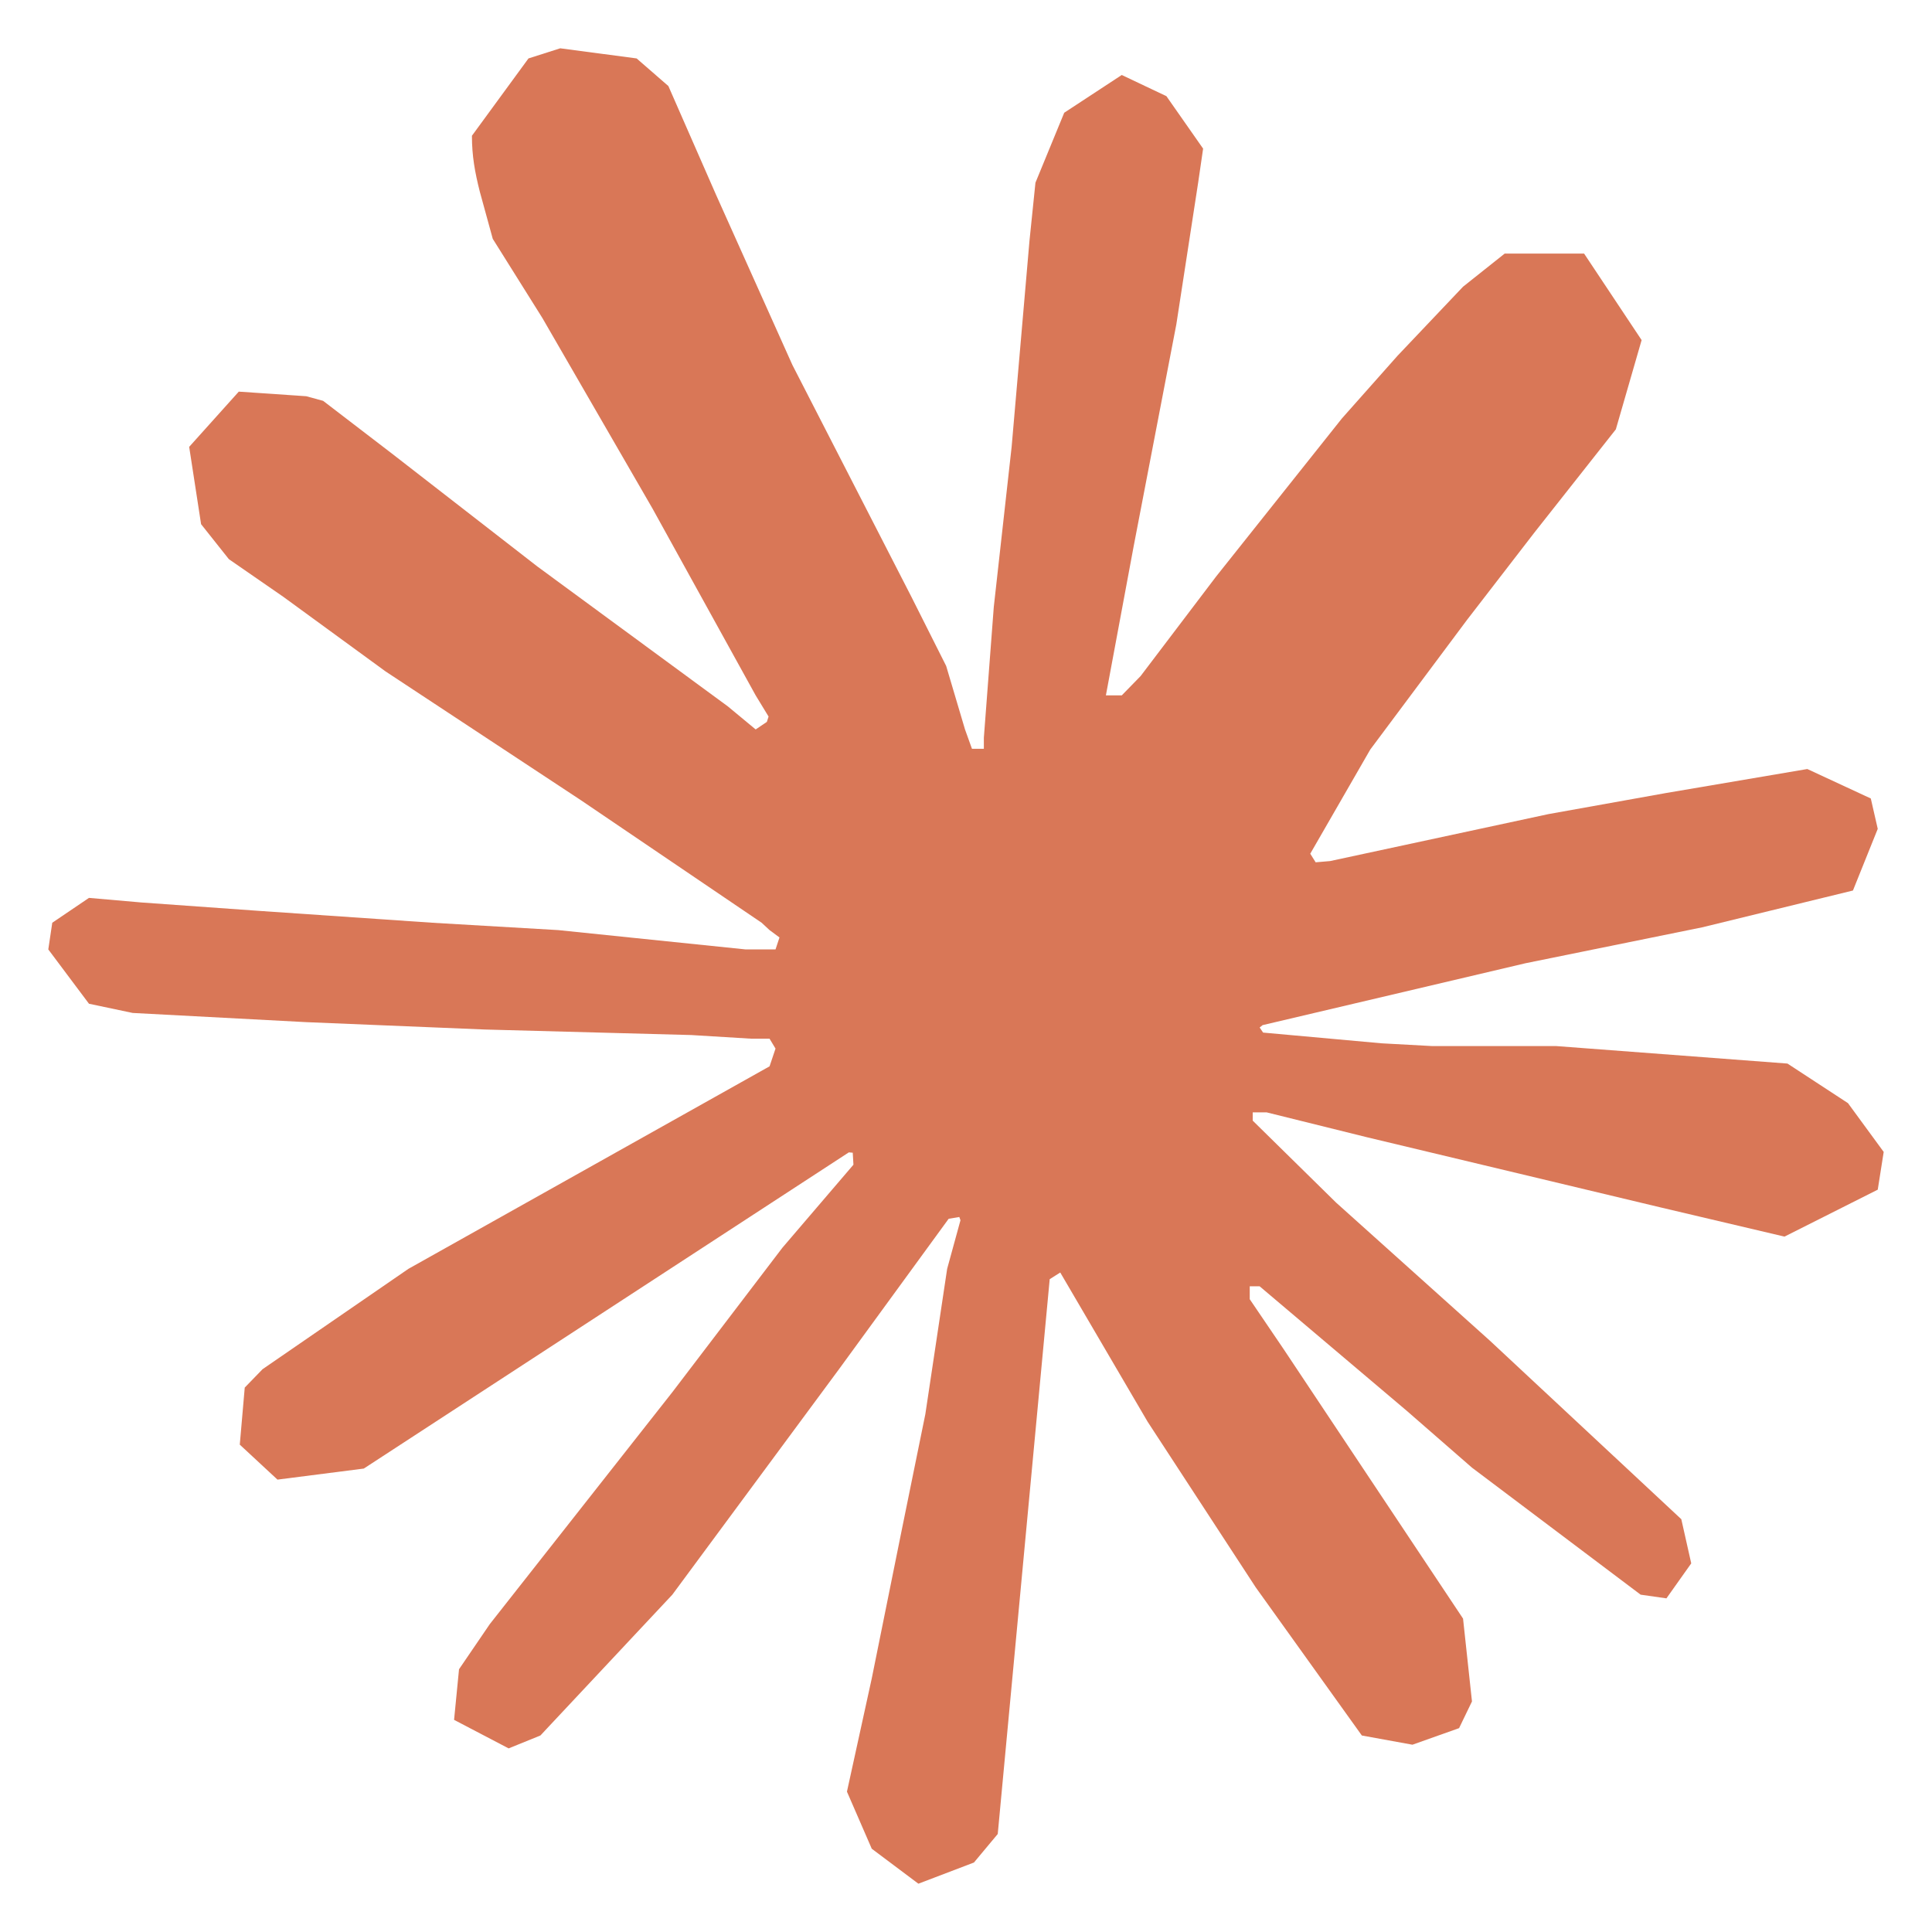
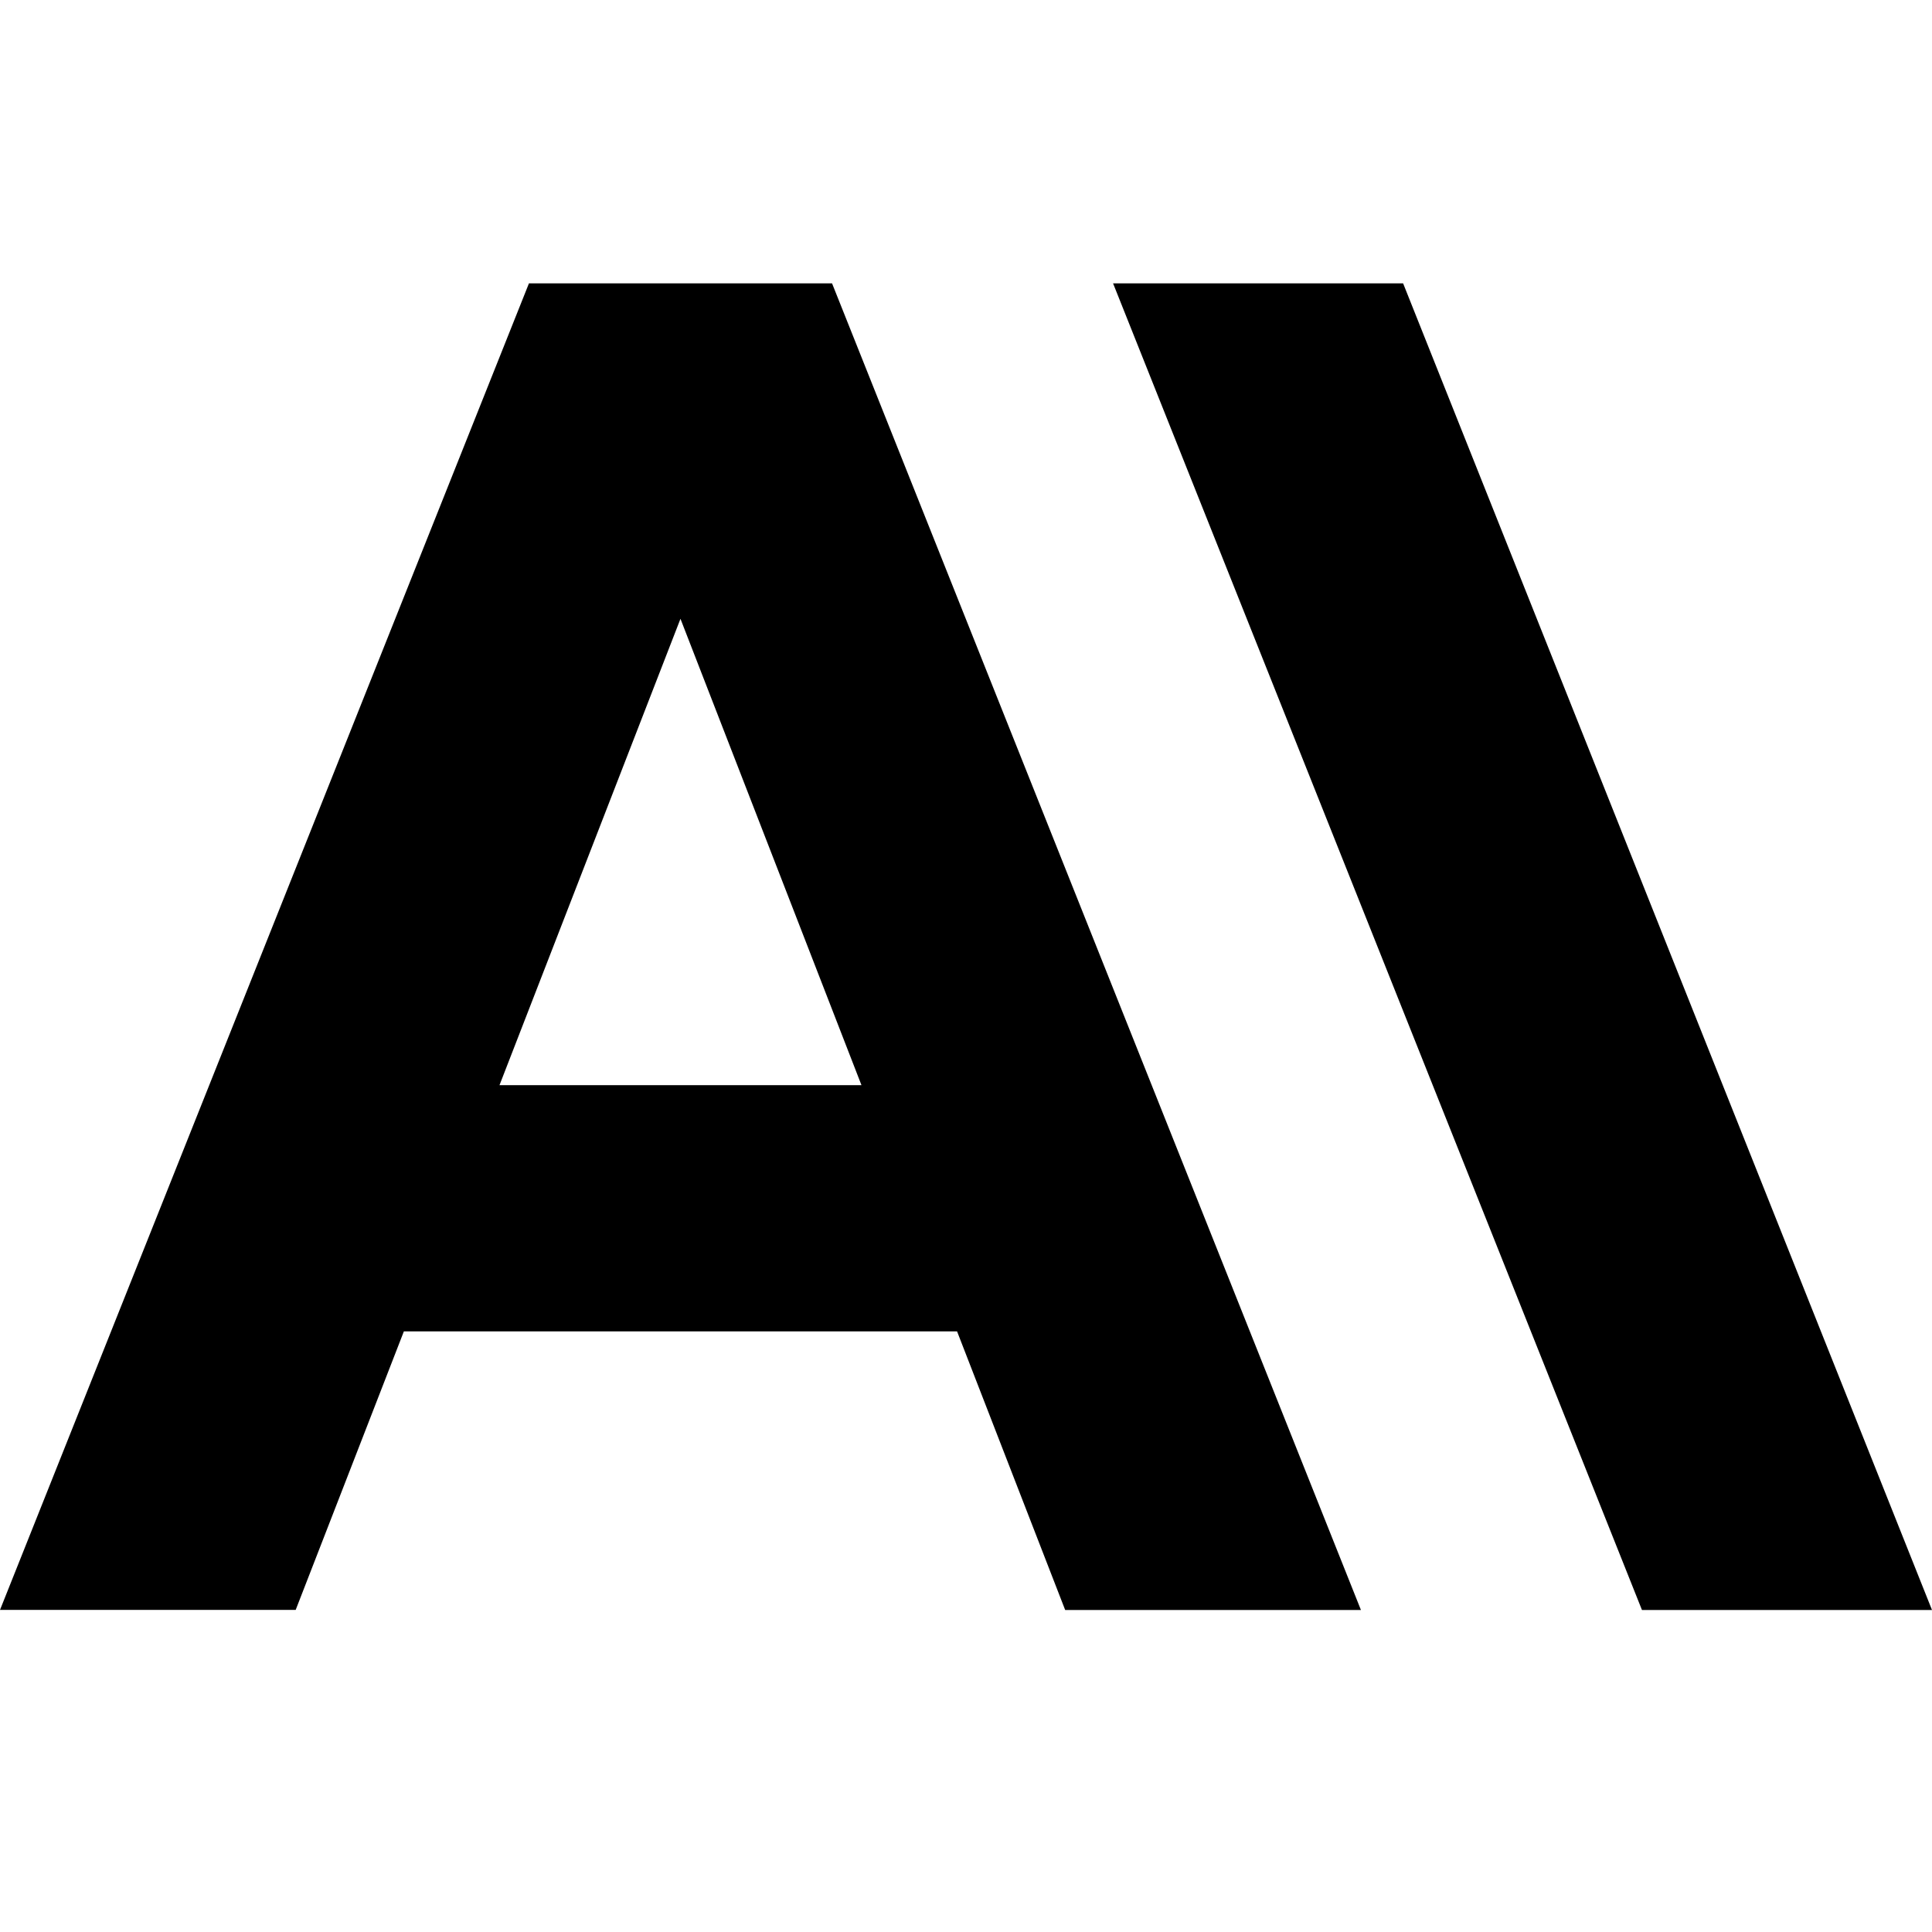
- <svg xmlns="http://www.w3.org/2000/svg" width="248" height="248" viewBox="0 0 248 248" fill="none">
-   <path d="M52.428 162.873L98.784 136.879L99.549 134.602L98.784 133.334H96.492L88.724 132.862L62.235 132.153L39.311 131.207L17.025 130.026L11.421 128.844L6.2 121.873L6.709 118.447L11.421 115.257L18.171 115.847L33.071 116.911L55.485 118.447L71.659 119.392L95.728 121.873H99.549L100.058 120.337L98.784 119.392L97.766 118.447L74.588 102.732L49.499 86.191L36.382 76.62L29.378 71.776L25.812 67.286L24.284 57.361L30.651 50.272L39.311 50.862L41.476 51.453L50.264 58.188L68.984 72.721L93.436 90.68L97.001 93.634L98.437 92.665L98.657 91.98L97.001 89.263L83.757 65.277L69.621 40.819L63.253 30.658L61.598 24.632C60.956 22.103 60.579 20.011 60.579 17.425L67.838 7.5L71.913 6.2L81.719 7.5L85.795 11.044L91.907 24.986L101.714 46.845L116.996 76.62L121.453 85.482L123.873 93.634L124.764 96.115H126.292V94.698L127.566 77.92L129.858 57.361L132.15 30.894L132.915 23.451L136.608 14.471L143.994 9.626L149.725 12.344L154.437 19.079L153.8 23.451L150.998 41.646L145.522 70.121L141.957 89.263H143.994L146.414 86.781L156.093 74.021L172.266 53.698L179.398 45.663L187.803 36.802L193.152 32.548H203.34L210.726 43.655L207.415 55.116L196.972 68.349L188.312 79.574L175.896 96.21L168.191 109.585L168.882 110.689L170.738 110.53L198.755 104.504L213.91 101.787L231.994 98.715L240.144 102.496L241.036 106.395L237.852 114.311L218.495 119.037L195.826 123.645L162.07 131.592L161.696 131.893L162.137 132.547L177.36 133.925L183.855 134.279H199.774L229.447 136.524L237.215 141.605L241.8 147.867L241.036 152.711L229.065 158.737L213.019 154.956L175.45 145.977L162.587 142.787H160.805V143.85L171.502 154.366L191.242 172.089L215.82 195.011L217.094 200.682L213.91 205.172L210.599 204.699L188.949 188.394L180.544 181.069L161.696 165.118H160.422V166.772L164.752 173.152L187.803 207.771L188.949 218.405L187.294 221.832L181.308 223.959L174.813 222.777L161.187 203.754L147.305 182.486L136.098 163.345L134.745 164.2L128.075 235.42L125.019 239.082L117.887 241.8L111.902 237.31L108.718 229.984L111.902 215.452L115.722 196.547L118.779 181.541L121.58 162.873L123.291 156.636L123.14 156.219L121.773 156.449L107.699 175.752L86.304 204.699L69.366 222.777L65.291 224.431L58.287 220.768L58.923 214.27L62.871 208.48L86.304 178.705L100.44 160.155L109.551 149.507L109.462 147.967L108.959 147.924L46.698 188.512L35.618 189.93L30.779 185.44L31.416 178.115L33.708 175.752L52.428 162.873Z" fill="#D97757" />
+ <svg xmlns="http://www.w3.org/2000/svg" fill="currentColor" fill-rule="evenodd" height="1em" style="flex:none;line-height:1" viewBox="0 0 24 24" width="1em">
+   <path d="M13.827 3.52h3.603L24 20h-3.603l-6.57-16.48zm-7.258 0h3.767L16.906 20h-3.674l-1.343-3.461H5.017l-1.344 3.46H0L6.57 3.522zm4.132 9.959L8.453 7.687 6.205 13.48H10.7z" />
</svg>
